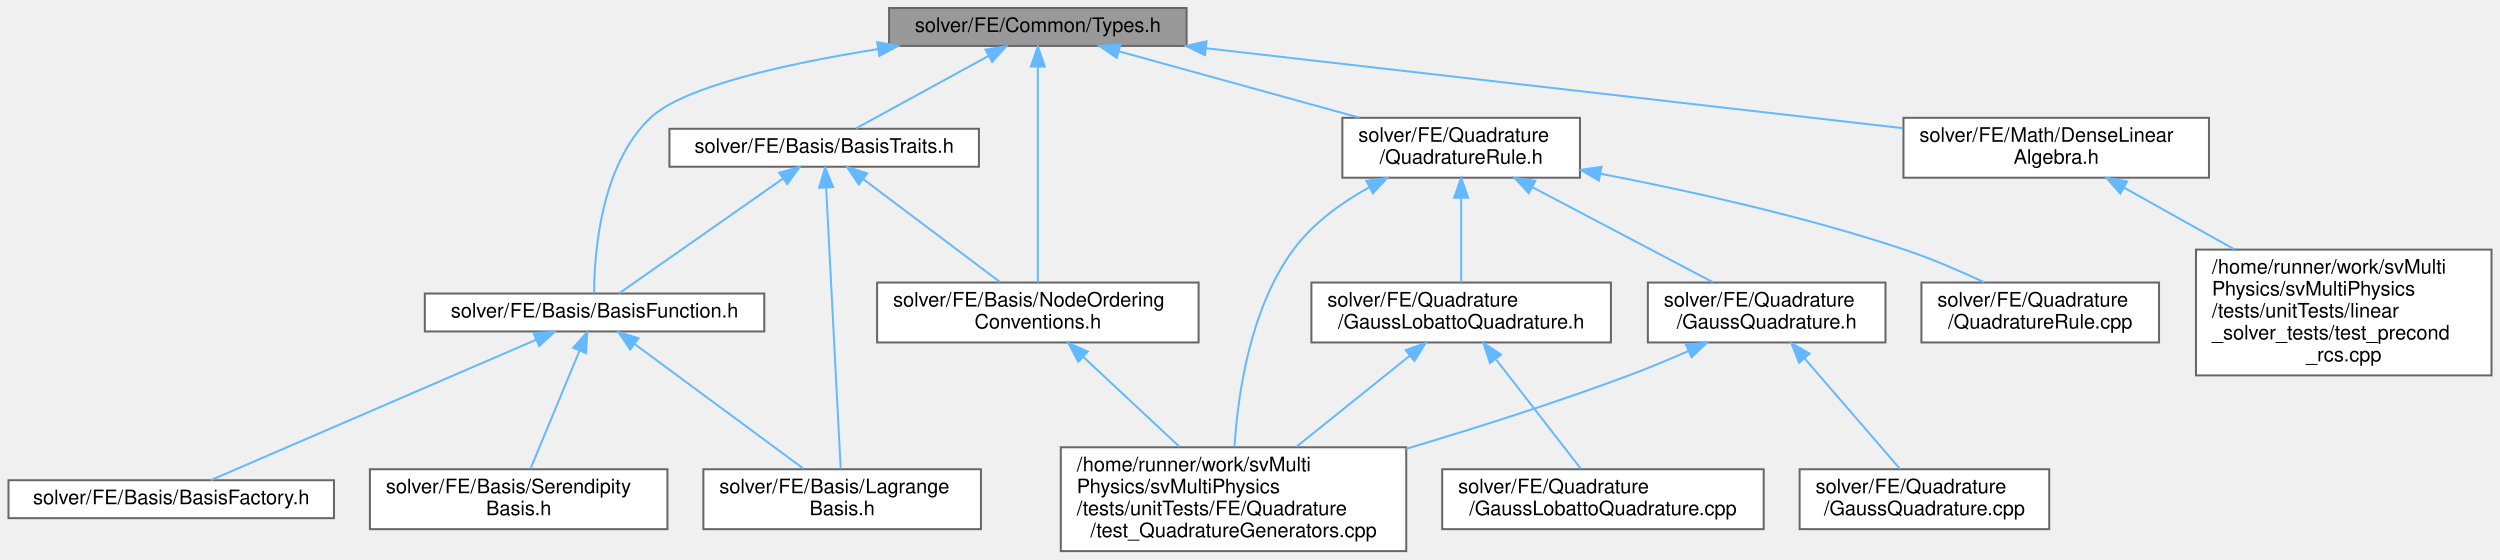
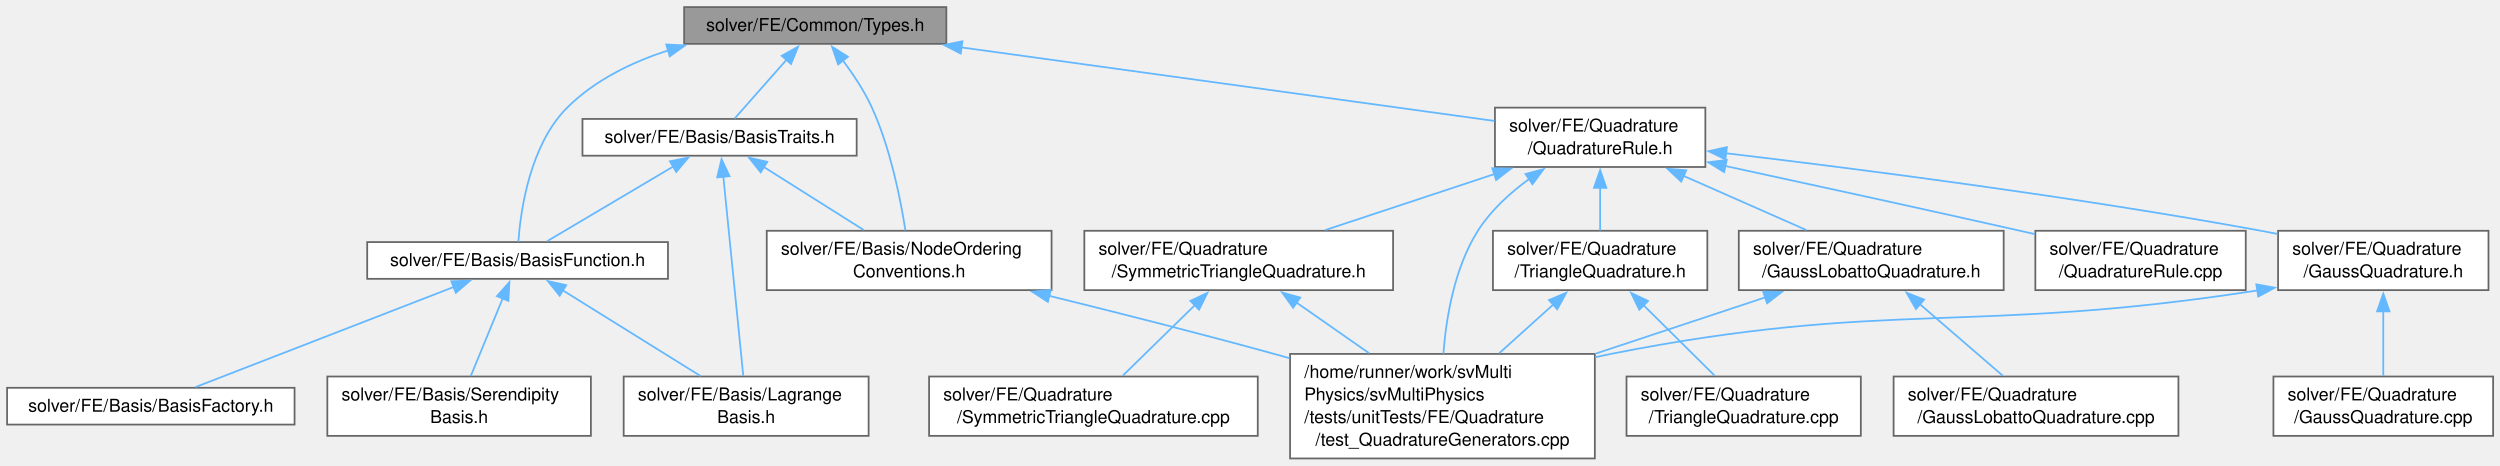
- <svg xmlns="http://www.w3.org/2000/svg" xmlns:xlink="http://www.w3.org/1999/xlink" width="1252pt" height="280pt" viewBox="0.00 0.00 1251.50 280.00">
-   <g id="graph0" class="graph" transform="scale(1 1) rotate(0) translate(4 276)">
+ <svg xmlns="http://www.w3.org/2000/svg" xmlns:xlink="http://www.w3.org/1999/xlink" width="1411pt" height="263pt" viewBox="0.00 0.00 1411.00 263.00">
+   <g id="graph0" class="graph" transform="scale(1 1) rotate(0) translate(4 258.75)">
    <g id="Node000001" class="node">
      <g id="a_Node000001">
        <a xlink:title="Fundamental type definitions for the finite element library.">
-           <polygon fill="#999999" stroke="#666666" points="590,-272 441,-272 441,-253 590,-253 590,-272" />
-           <text text-anchor="middle" x="515.5" y="-260" font-family="Helvetica,sans-Serif" font-size="10.00">solver/FE/Common/Types.h</text>
+           <polygon fill="#999999" stroke="#666666" points="530.12,-254.75 382.12,-254.75 382.12,-234 530.12,-234 530.12,-254.75" />
+           <text xml:space="preserve" text-anchor="middle" x="456.12" y="-241.25" font-family="Helvetica,sans-Serif" font-size="10.00">solver/FE/Common/Types.h</text>
        </a>
      </g>
    </g>
    <g id="Node000002" class="node">
      <g id="a_Node000002">
        <a xlink:href="_basis_function_8h_source.html" target="_top" xlink:title=" ">
-           <polygon fill="white" stroke="#666666" points="378.5,-129 208.5,-129 208.5,-110 378.5,-110 378.5,-129" />
-           <text text-anchor="middle" x="293.5" y="-117" font-family="Helvetica,sans-Serif" font-size="10.00">solver/FE/Basis/BasisFunction.h</text>
+           <polygon fill="white" stroke="#666666" points="373,-122.12 203.25,-122.12 203.25,-101.38 373,-101.38 373,-122.12" />
+           <text xml:space="preserve" text-anchor="middle" x="288.12" y="-108.62" font-family="Helvetica,sans-Serif" font-size="10.00">solver/FE/Basis/BasisFunction.h</text>
        </a>
      </g>
    </g>
    <g id="edge1_Node000001_Node000002" class="edge">
      <g id="a_edge1_Node000001_Node000002">
        <a xlink:title=" ">
-           <path fill="none" stroke="#63b8ff" d="M435.5,-251.44C389.73,-244.13 338.17,-232.75 321.5,-217 296.26,-193.16 293.34,-148.07 293.29,-129.18" />
-           <polygon fill="#63b8ff" stroke="#63b8ff" points="435.05,-254.91 445.47,-252.98 436.12,-248 435.05,-254.91" />
+           <path fill="none" stroke="#63b8ff" d="M373.2,-230.34C352.4,-223.62 331.62,-213.43 316.12,-198 295.04,-177 289.83,-139.88 288.55,-122.39" />
+           <polygon fill="#63b8ff" stroke="#63b8ff" points="372.02,-233.64 382.6,-233.12 374,-226.93 372.02,-233.64" />
        </a>
      </g>
    </g>
    <g id="Node000006" class="node">
      <g id="a_Node000006">
        <a xlink:href="_basis_traits_8h.html" target="_top" xlink:title="Reference-topology vocabulary (BasisTopology) and the internal ElementType/topology/order maps.">
-           <polygon fill="white" stroke="#666666" points="486,-211.5 331,-211.5 331,-192.5 486,-192.5 486,-211.5" />
-           <text text-anchor="middle" x="408.5" y="-199.5" font-family="Helvetica,sans-Serif" font-size="10.00">solver/FE/Basis/BasisTraits.h</text>
+           <polygon fill="white" stroke="#666666" points="479.5,-191.62 324.75,-191.62 324.75,-170.88 479.5,-170.88 479.5,-191.62" />
+           <text xml:space="preserve" text-anchor="middle" x="402.12" y="-178.12" font-family="Helvetica,sans-Serif" font-size="10.00">solver/FE/Basis/BasisTraits.h</text>
        </a>
      </g>
    </g>
    <g id="edge5_Node000001_Node000006" class="edge">
      <g id="a_edge5_Node000001_Node000006">
        <a xlink:title=" ">
-           <path fill="none" stroke="#63b8ff" d="M490.67,-247.92C470.22,-236.74 441.84,-221.23 424.35,-211.67" />
-           <polygon fill="#63b8ff" stroke="#63b8ff" points="489.26,-251.14 499.71,-252.87 492.62,-245 489.26,-251.14" />
+           <path fill="none" stroke="#63b8ff" d="M440,-225.12C430.34,-214.19 418.45,-200.73 410.6,-191.84" />
+           <polygon fill="#63b8ff" stroke="#63b8ff" points="437.2,-227.24 446.45,-232.42 442.45,-222.61 437.2,-227.24" />
        </a>
      </g>
    </g>
    <g id="Node000007" class="node">
      <g id="a_Node000007">
        <a xlink:href="_node_ordering_conventions_8h_source.html" target="_top" xlink:title=" ">
-           <polygon fill="white" stroke="#666666" points="596,-134.5 435,-134.5 435,-104.5 596,-104.5 596,-134.5" />
-           <text text-anchor="start" x="443" y="-122.5" font-family="Helvetica,sans-Serif" font-size="10.00">solver/FE/Basis/NodeOrdering</text>
-           <text text-anchor="middle" x="515.5" y="-111.5" font-family="Helvetica,sans-Serif" font-size="10.00">Conventions.h</text>
+           <polygon fill="white" stroke="#666666" points="589.5,-128.5 428.75,-128.5 428.75,-95 589.5,-95 589.5,-128.5" />
+           <text xml:space="preserve" text-anchor="start" x="436.75" y="-115" font-family="Helvetica,sans-Serif" font-size="10.00">solver/FE/Basis/NodeOrdering</text>
+           <text xml:space="preserve" text-anchor="middle" x="509.12" y="-102.25" font-family="Helvetica,sans-Serif" font-size="10.00">Conventions.h</text>
        </a>
      </g>
    </g>
    <g id="edge10_Node000001_Node000007" class="edge">
      <g id="a_edge10_Node000001_Node000007">
        <a xlink:title=" ">
-           <path fill="none" stroke="#63b8ff" d="M515.5,-242.35C515.5,-213.61 515.5,-159.96 515.5,-134.54" />
-           <polygon fill="#63b8ff" stroke="#63b8ff" points="512,-242.68 515.5,-252.68 519,-242.68 512,-242.68" />
+           <path fill="none" stroke="#63b8ff" d="M471.7,-224.66C477.57,-216.83 483.85,-207.37 488.12,-198 498.56,-175.12 504.27,-146.32 507.01,-128.73" />
+           <polygon fill="#63b8ff" stroke="#63b8ff" points="469.04,-222.38 465.6,-232.4 474.54,-226.71 469.04,-222.38" />
        </a>
      </g>
    </g>
    <g id="Node000009" class="node">
      <g id="a_Node000009">
-         <a xlink:href="_dense_linear_algebra_8h_source.html" target="_top" xlink:title=" ">
-           <polygon fill="white" stroke="#666666" points="1102,-217 949,-217 949,-187 1102,-187 1102,-217" />
-           <text text-anchor="start" x="957" y="-205" font-family="Helvetica,sans-Serif" font-size="10.00">solver/FE/Math/DenseLinear</text>
-           <text text-anchor="middle" x="1025.5" y="-194" font-family="Helvetica,sans-Serif" font-size="10.00">Algebra.h</text>
+         <a xlink:href="_quadrature_rule_8h.html" target="_top" xlink:title="Value type for reference-space quadrature rules.">
+           <polygon fill="white" stroke="#666666" points="958.5,-198 839.75,-198 839.75,-164.5 958.5,-164.5 958.5,-198" />
+           <text xml:space="preserve" text-anchor="start" x="847.75" y="-184.5" font-family="Helvetica,sans-Serif" font-size="10.00">solver/FE/Quadrature</text>
+           <text xml:space="preserve" text-anchor="middle" x="899.12" y="-171.75" font-family="Helvetica,sans-Serif" font-size="10.00">/QuadratureRule.h</text>
        </a>
      </g>
    </g>
    <g id="edge11_Node000001_Node000009" class="edge">
      <g id="a_edge11_Node000001_Node000009">
        <a xlink:title=" ">
-           <path fill="none" stroke="#63b8ff" d="M599.73,-251.84C696.8,-240.7 854.96,-222.56 948.75,-211.8" />
-           <polygon fill="#63b8ff" stroke="#63b8ff" points="599.19,-248.38 589.66,-252.99 599.99,-255.33 599.19,-248.38" />
-         </a>
-       </g>
-     </g>
-     <g id="Node000011" class="node">
-       <g id="a_Node000011">
-         <a xlink:href="_quadrature_rule_8h.html" target="_top" xlink:title="Value type for reference-space quadrature rules.">
-           <polygon fill="white" stroke="#666666" points="787,-217 668,-217 668,-187 787,-187 787,-217" />
-           <text text-anchor="start" x="676" y="-205" font-family="Helvetica,sans-Serif" font-size="10.00">solver/FE/Quadrature</text>
-           <text text-anchor="middle" x="727.5" y="-194" font-family="Helvetica,sans-Serif" font-size="10.00">/QuadratureRule.h</text>
-         </a>
-       </g>
-     </g>
-     <g id="edge13_Node000001_Node000011" class="edge">
-       <g id="a_edge13_Node000001_Node000011">
-         <a xlink:title=" ">
-           <path fill="none" stroke="#63b8ff" d="M556.01,-250.32C590.29,-240.86 639.58,-227.26 676.53,-217.06" />
-           <polygon fill="#63b8ff" stroke="#63b8ff" points="555.04,-246.96 546.33,-252.99 556.9,-253.71 555.04,-246.96" />
+           <path fill="none" stroke="#63b8ff" d="M538.51,-232.01C625.91,-219.95 761.89,-201.19 839.49,-190.48" />
+           <polygon fill="#63b8ff" stroke="#63b8ff" points="538.23,-228.51 528.8,-233.35 539.18,-235.45 538.23,-228.51" />
        </a>
      </g>
    </g>
    <g id="Node000003" class="node">
      <g id="a_Node000003">
        <a xlink:href="_basis_factory_8h.html" target="_top" xlink:title="Runtime creation of basis families.">
-           <polygon fill="white" stroke="#666666" points="163,-35.5 0,-35.5 0,-16.5 163,-16.5 163,-35.5" />
-           <text text-anchor="middle" x="81.5" y="-23.5" font-family="Helvetica,sans-Serif" font-size="10.00">solver/FE/Basis/BasisFactory.h</text>
+           <polygon fill="white" stroke="#666666" points="162.25,-39.88 0,-39.88 0,-19.12 162.25,-19.12 162.25,-39.88" />
+           <text xml:space="preserve" text-anchor="middle" x="81.12" y="-26.38" font-family="Helvetica,sans-Serif" font-size="10.00">solver/FE/Basis/BasisFactory.h</text>
        </a>
      </g>
    </g>
    <g id="edge2_Node000002_Node000003" class="edge">
      <g id="a_edge2_Node000002_Node000003">
        <a xlink:title=" ">
-           <path fill="none" stroke="#63b8ff" d="M264.29,-105.89C220.44,-86.97 138.73,-51.7 101.24,-35.52" />
-           <polygon fill="#63b8ff" stroke="#63b8ff" points="262.99,-109.14 273.56,-109.89 265.76,-102.72 262.99,-109.14" />
+           <path fill="none" stroke="#63b8ff" d="M252.23,-96.84C210.56,-80.68 142.89,-54.45 106.39,-40.3" />
+           <polygon fill="#63b8ff" stroke="#63b8ff" points="250.74,-100.01 261.33,-100.36 253.27,-93.48 250.74,-100.01" />
        </a>
      </g>
    </g>
    <g id="Node000004" class="node">
      <g id="a_Node000004">
        <a xlink:href="_lagrange_basis_8h_source.html" target="_top" xlink:title=" ">
-           <polygon fill="white" stroke="#666666" points="487,-41 348,-41 348,-11 487,-11 487,-41" />
-           <text text-anchor="start" x="356" y="-29" font-family="Helvetica,sans-Serif" font-size="10.00">solver/FE/Basis/Lagrange</text>
-           <text text-anchor="middle" x="417.5" y="-18" font-family="Helvetica,sans-Serif" font-size="10.00">Basis.h</text>
+           <polygon fill="white" stroke="#666666" points="486.25,-46.25 348,-46.25 348,-12.75 486.25,-12.75 486.25,-46.25" />
+           <text xml:space="preserve" text-anchor="start" x="356" y="-32.75" font-family="Helvetica,sans-Serif" font-size="10.00">solver/FE/Basis/Lagrange</text>
+           <text xml:space="preserve" text-anchor="middle" x="417.12" y="-20" font-family="Helvetica,sans-Serif" font-size="10.00">Basis.h</text>
        </a>
      </g>
    </g>
    <g id="edge3_Node000002_Node000004" class="edge">
      <g id="a_edge3_Node000002_Node000004">
        <a xlink:title=" ">
-           <path fill="none" stroke="#63b8ff" d="M313.54,-103.71C336.88,-86.49 375.17,-58.24 398.19,-41.25" />
-           <polygon fill="#63b8ff" stroke="#63b8ff" points="311.36,-100.97 305.39,-109.73 315.51,-106.61 311.36,-100.97" />
+           <path fill="none" stroke="#63b8ff" d="M313.49,-94.97C336.01,-80.96 368.74,-60.6 391.37,-46.52" />
+           <polygon fill="#63b8ff" stroke="#63b8ff" points="311.87,-91.86 305.23,-100.11 315.57,-97.8 311.87,-91.86" />
        </a>
      </g>
    </g>
    <g id="Node000005" class="node">
      <g id="a_Node000005">
        <a xlink:href="_serendipity_basis_8h.html" target="_top" xlink:title="Reduced-degree-of-freedom serendipity bases.">
-           <polygon fill="white" stroke="#666666" points="330,-41 181,-41 181,-11 330,-11 330,-41" />
-           <text text-anchor="start" x="189" y="-29" font-family="Helvetica,sans-Serif" font-size="10.00">solver/FE/Basis/Serendipity</text>
-           <text text-anchor="middle" x="255.5" y="-18" font-family="Helvetica,sans-Serif" font-size="10.00">Basis.h</text>
+           <polygon fill="white" stroke="#666666" points="329.5,-46.25 180.75,-46.25 180.75,-12.75 329.5,-12.75 329.5,-46.25" />
+           <text xml:space="preserve" text-anchor="start" x="188.75" y="-32.75" font-family="Helvetica,sans-Serif" font-size="10.00">solver/FE/Basis/Serendipity</text>
+           <text xml:space="preserve" text-anchor="middle" x="255.12" y="-20" font-family="Helvetica,sans-Serif" font-size="10.00">Basis.h</text>
        </a>
      </g>
    </g>
    <g id="edge4_Node000002_Node000005" class="edge">
      <g id="a_edge4_Node000002_Node000005">
        <a xlink:title=" ">
-           <path fill="none" stroke="#63b8ff" d="M285.88,-100.16C278.68,-82.8 268.01,-57.11 261.42,-41.25" />
-           <polygon fill="#63b8ff" stroke="#63b8ff" points="282.79,-101.83 289.86,-109.73 289.25,-99.15 282.79,-101.83" />
+           <path fill="none" stroke="#63b8ff" d="M279.85,-90.63C274.24,-76.99 266.93,-59.2 261.71,-46.52" />
+           <polygon fill="#63b8ff" stroke="#63b8ff" points="276.46,-91.59 283.5,-99.51 282.94,-88.93 276.46,-91.59" />
        </a>
      </g>
    </g>
    <g id="edge6_Node000006_Node000002" class="edge">
      <g id="a_edge6_Node000006_Node000002">
        <a xlink:title=" ">
-           <path fill="none" stroke="#63b8ff" d="M387.81,-186.52C363.89,-169.77 325.29,-142.75 305.72,-129.05" />
-           <polygon fill="#63b8ff" stroke="#63b8ff" points="385.99,-189.52 396.19,-192.39 390.01,-183.78 385.99,-189.52" />
+           <path fill="none" stroke="#63b8ff" d="M376.13,-164.86C354.23,-151.89 323.55,-133.72 304.8,-122.62" />
+           <polygon fill="#63b8ff" stroke="#63b8ff" points="374.1,-167.72 384.49,-169.81 377.67,-161.7 374.1,-167.72" />
        </a>
      </g>
    </g>
    <g id="edge7_Node000006_Node000004" class="edge">
      <g id="a_edge7_Node000006_Node000004">
        <a xlink:title=" ">
-           <path fill="none" stroke="#63b8ff" d="M409.49,-181.79C411.32,-146.54 415.16,-72.28 416.77,-41.17" />
-           <polygon fill="#63b8ff" stroke="#63b8ff" points="405.98,-181.96 408.96,-192.13 412.97,-182.33 405.98,-181.96" />
+           <path fill="none" stroke="#63b8ff" d="M404.24,-159.14C407.27,-128.91 412.77,-73.95 415.5,-46.7" />
+           <polygon fill="#63b8ff" stroke="#63b8ff" points="400.77,-158.62 403.26,-168.92 407.74,-159.32 400.77,-158.62" />
        </a>
      </g>
    </g>
    <g id="edge8_Node000006_Node000007" class="edge">
      <g id="a_edge8_Node000006_Node000007">
        <a xlink:title=" ">
-           <path fill="none" stroke="#63b8ff" d="M428.12,-186.24C447.63,-171.56 477.35,-149.2 496.6,-134.72" />
-           <polygon fill="#63b8ff" stroke="#63b8ff" points="425.84,-183.58 419.95,-192.39 430.05,-189.17 425.84,-183.58" />
+           <path fill="none" stroke="#63b8ff" d="M426.74,-164.72C443.73,-154 466.28,-139.78 483.49,-128.92" />
+           <polygon fill="#63b8ff" stroke="#63b8ff" points="425.33,-161.48 418.74,-169.77 429.06,-167.4 425.33,-161.48" />
        </a>
      </g>
    </g>
    <g id="Node000008" class="node">
      <g id="a_Node000008">
-         <a xlink:href="test___quadrature_generators_8cpp.html" target="_top" xlink:title="Tests for exactness-requested one-dimensional quadrature generators.">
-           <polygon fill="white" stroke="#666666" points="700,-52 527,-52 527,0 700,0 700,-52" />
-           <text text-anchor="start" x="535" y="-40" font-family="Helvetica,sans-Serif" font-size="10.00">/home/runner/work/svMulti</text>
-           <text text-anchor="start" x="535" y="-29" font-family="Helvetica,sans-Serif" font-size="10.00">Physics/svMultiPhysics</text>
-           <text text-anchor="start" x="535" y="-18" font-family="Helvetica,sans-Serif" font-size="10.00">/tests/unitTests/FE/Quadrature</text>
-           <text text-anchor="middle" x="613.5" y="-7" font-family="Helvetica,sans-Serif" font-size="10.00">/test_QuadratureGenerators.cpp</text>
+         <a xlink:href="test___quadrature_generators_8cpp.html" target="_top" xlink:title="Tests for line and triangle quadrature generators.">
+           <polygon fill="white" stroke="#666666" points="896.12,-59 724.12,-59 724.12,0 896.12,0 896.12,-59" />
+           <text xml:space="preserve" text-anchor="start" x="732.12" y="-45.5" font-family="Helvetica,sans-Serif" font-size="10.00">/home/runner/work/svMulti</text>
+           <text xml:space="preserve" text-anchor="start" x="732.12" y="-32.75" font-family="Helvetica,sans-Serif" font-size="10.00">Physics/svMultiPhysics</text>
+           <text xml:space="preserve" text-anchor="start" x="732.12" y="-20" font-family="Helvetica,sans-Serif" font-size="10.00">/tests/unitTests/FE/Quadrature</text>
+           <text xml:space="preserve" text-anchor="middle" x="810.12" y="-7.25" font-family="Helvetica,sans-Serif" font-size="10.00">/test_QuadratureGenerators.cpp</text>
        </a>
      </g>
    </g>
    <g id="edge9_Node000007_Node000008" class="edge">
      <g id="a_edge9_Node000007_Node000008">
        <a xlink:title=" ">
-           <path fill="none" stroke="#63b8ff" d="M538.31,-97.2C552.7,-83.77 571.34,-66.37 586.46,-52.24" />
-           <polygon fill="#63b8ff" stroke="#63b8ff" points="535.73,-94.82 530.81,-104.2 540.51,-99.94 535.73,-94.82" />
+           <path fill="none" stroke="#63b8ff" d="M588.18,-91.78C626.6,-82.33 673.38,-70.5 715.12,-59 717.95,-58.22 720.81,-57.42 723.71,-56.61" />
+           <polygon fill="#63b8ff" stroke="#63b8ff" points="587.41,-88.37 578.53,-94.14 589.07,-95.16 587.41,-88.37" />
+         </a>
+       </g>
+     </g>
+     <g id="edge12_Node000009_Node000008" class="edge">
+       <g id="a_edge12_Node000009_Node000008">
+         <a xlink:title=" ">
+           <path fill="none" stroke="#63b8ff" d="M858.98,-157.68C848.12,-149.77 837.37,-139.95 830.12,-128.5 816.94,-107.67 812.23,-79.79 810.65,-59.1" />
+           <polygon fill="#63b8ff" stroke="#63b8ff" points="856.99,-160.56 867.22,-163.29 860.92,-154.77 856.99,-160.56" />
        </a>
      </g>
    </g>
    <g id="Node000010" class="node">
      <g id="a_Node000010">
-         <a xlink:href="test__precond__rcs_8cpp.html" target="_top" xlink:title="Matrix regression test for FSILS row and column scaling (RCS).">
-           <polygon fill="white" stroke="#666666" points="1243.5,-151 1095.5,-151 1095.5,-88 1243.5,-88 1243.5,-151" />
-           <text text-anchor="start" x="1103.5" y="-139" font-family="Helvetica,sans-Serif" font-size="10.00">/home/runner/work/svMulti</text>
-           <text text-anchor="start" x="1103.5" y="-128" font-family="Helvetica,sans-Serif" font-size="10.00">Physics/svMultiPhysics</text>
-           <text text-anchor="start" x="1103.5" y="-117" font-family="Helvetica,sans-Serif" font-size="10.00">/tests/unitTests/linear</text>
-           <text text-anchor="start" x="1103.5" y="-106" font-family="Helvetica,sans-Serif" font-size="10.00">_solver_tests/test_precond</text>
-           <text text-anchor="middle" x="1169.5" y="-95" font-family="Helvetica,sans-Serif" font-size="10.00">_rcs.cpp</text>
-         </a>
-       </g>
-     </g>
-     <g id="edge12_Node000009_Node000010" class="edge">
-       <g id="a_edge12_Node000009_Node000010">
-         <a xlink:title=" ">
-           <path fill="none" stroke="#63b8ff" d="M1059.35,-182.08C1075.89,-172.83 1096.22,-161.47 1114.88,-151.03" />
-           <polygon fill="#63b8ff" stroke="#63b8ff" points="1057.6,-179.04 1050.58,-186.98 1061.02,-185.15 1057.6,-179.04" />
-         </a>
-       </g>
-     </g>
-     <g id="edge14_Node000011_Node000008" class="edge">
-       <g id="a_edge14_Node000011_Node000008">
-         <a xlink:title=" ">
-           <path fill="none" stroke="#63b8ff" d="M681.4,-182.18C667.4,-174.41 653.17,-164.11 643.5,-151 621.93,-121.77 615.69,-79.1 613.98,-52.21" />
-           <polygon fill="#63b8ff" stroke="#63b8ff" points="680.04,-185.41 690.53,-186.92 683.26,-179.2 680.04,-185.41" />
+         <a xlink:href="_gauss_lobatto_quadrature_8h.html" target="_top" xlink:title="Bounded Gauss-Lobatto-Legendre quadrature generation on the reference line.">
+           <polygon fill="white" stroke="#666666" points="1126.88,-128.5 977.38,-128.5 977.38,-95 1126.88,-95 1126.88,-128.5" />
+           <text xml:space="preserve" text-anchor="start" x="985.38" y="-115" font-family="Helvetica,sans-Serif" font-size="10.00">solver/FE/Quadrature</text>
+           <text xml:space="preserve" text-anchor="middle" x="1052.12" y="-102.25" font-family="Helvetica,sans-Serif" font-size="10.00">/GaussLobattoQuadrature.h</text>
+         </a>
+       </g>
+     </g>
+     <g id="edge13_Node000009_Node000010" class="edge">
+       <g id="a_edge13_Node000009_Node000010">
+         <a xlink:title=" ">
+           <path fill="none" stroke="#63b8ff" d="M946.05,-159.55C968.38,-149.7 994.68,-138.09 1015.51,-128.9" />
+           <polygon fill="#63b8ff" stroke="#63b8ff" points="944.89,-156.23 937.16,-163.47 947.72,-162.64 944.89,-156.23" />
        </a>
      </g>
    </g>
    <g id="Node000012" class="node">
      <g id="a_Node000012">
-         <a xlink:href="_gauss_lobatto_quadrature_8h.html" target="_top" xlink:title="Bounded Gauss-Lobatto-Legendre quadrature generation on the reference line.">
-           <polygon fill="white" stroke="#666666" points="802.5,-134.5 652.5,-134.5 652.5,-104.5 802.5,-104.5 802.5,-134.5" />
-           <text text-anchor="start" x="660.5" y="-122.5" font-family="Helvetica,sans-Serif" font-size="10.00">solver/FE/Quadrature</text>
-           <text text-anchor="middle" x="727.5" y="-111.5" font-family="Helvetica,sans-Serif" font-size="10.00">/GaussLobattoQuadrature.h</text>
-         </a>
-       </g>
-     </g>
-     <g id="edge15_Node000011_Node000012" class="edge">
-       <g id="a_edge15_Node000011_Node000012">
-         <a xlink:title=" ">
-           <path fill="none" stroke="#63b8ff" d="M727.5,-176.74C727.5,-162.98 727.5,-146.25 727.5,-134.63" />
-           <polygon fill="#63b8ff" stroke="#63b8ff" points="724,-176.98 727.5,-186.98 731,-176.98 724,-176.98" />
+         <a xlink:href="_gauss_quadrature_8h.html" target="_top" xlink:title="Bounded Gauss-Legendre quadrature generation on the reference line.">
+           <polygon fill="white" stroke="#666666" points="1400.5,-128.5 1281.75,-128.5 1281.75,-95 1400.5,-95 1400.5,-128.5" />
+           <text xml:space="preserve" text-anchor="start" x="1289.75" y="-115" font-family="Helvetica,sans-Serif" font-size="10.00">solver/FE/Quadrature</text>
+           <text xml:space="preserve" text-anchor="middle" x="1341.12" y="-102.25" font-family="Helvetica,sans-Serif" font-size="10.00">/GaussQuadrature.h</text>
+         </a>
+       </g>
+     </g>
+     <g id="edge16_Node000009_Node000012" class="edge">
+       <g id="a_edge16_Node000009_Node000012">
+         <a xlink:title=" ">
+           <path fill="none" stroke="#63b8ff" d="M970.02,-172.27C1045.27,-163.36 1167.53,-147.66 1272.12,-128.5 1275.15,-127.95 1278.24,-127.35 1281.35,-126.73" />
+           <polygon fill="#63b8ff" stroke="#63b8ff" points="969.84,-168.76 960.32,-173.41 970.66,-175.72 969.84,-168.76" />
        </a>
      </g>
    </g>
    <g id="Node000014" class="node">
      <g id="a_Node000014">
-         <a xlink:href="_gauss_quadrature_8h.html" target="_top" xlink:title="Bounded Gauss-Legendre quadrature generation on the reference line.">
-           <polygon fill="white" stroke="#666666" points="940,-134.5 821,-134.5 821,-104.5 940,-104.5 940,-134.5" />
-           <text text-anchor="start" x="829" y="-122.5" font-family="Helvetica,sans-Serif" font-size="10.00">solver/FE/Quadrature</text>
-           <text text-anchor="middle" x="880.5" y="-111.5" font-family="Helvetica,sans-Serif" font-size="10.00">/GaussQuadrature.h</text>
-         </a>
-       </g>
-     </g>
-     <g id="edge18_Node000011_Node000014" class="edge">
-       <g id="a_edge18_Node000011_Node000014">
-         <a xlink:title=" ">
-           <path fill="none" stroke="#63b8ff" d="M763.11,-182.27C790.76,-167.72 828.5,-147.86 853.64,-134.63" />
-           <polygon fill="#63b8ff" stroke="#63b8ff" points="761.37,-179.22 754.15,-186.98 764.63,-185.42 761.37,-179.22" />
+         <a xlink:href="_quadrature_rule_8cpp.html" target="_top" xlink:title="Internal construction and structural validation for quadrature rules.">
+           <polygon fill="white" stroke="#666666" points="1263.5,-128.5 1144.75,-128.5 1144.75,-95 1263.5,-95 1263.5,-128.5" />
+           <text xml:space="preserve" text-anchor="start" x="1152.75" y="-115" font-family="Helvetica,sans-Serif" font-size="10.00">solver/FE/Quadrature</text>
+           <text xml:space="preserve" text-anchor="middle" x="1204.12" y="-102.25" font-family="Helvetica,sans-Serif" font-size="10.00">/QuadratureRule.cpp</text>
+         </a>
+       </g>
+     </g>
+     <g id="edge19_Node000009_Node000014" class="edge">
+       <g id="a_edge19_Node000009_Node000014">
+         <a xlink:title=" ">
+           <path fill="none" stroke="#63b8ff" d="M969.6,-165.1C1016.77,-154.91 1080.21,-141.08 1136.12,-128.5 1138.84,-127.89 1141.62,-127.26 1144.43,-126.62" />
+           <polygon fill="#63b8ff" stroke="#63b8ff" points="969.1,-161.63 960.06,-167.16 970.58,-168.47 969.1,-161.63" />
+         </a>
+       </g>
+     </g>
+     <g id="Node000015" class="node">
+       <g id="a_Node000015">
+         <a xlink:href="_symmetric_triangle_quadrature_8h.html" target="_top" xlink:title="Contained Dunavant rules on the unit right triangle.">
+           <polygon fill="white" stroke="#666666" points="782.25,-128.5 608,-128.5 608,-95 782.25,-95 782.25,-128.5" />
+           <text xml:space="preserve" text-anchor="start" x="616" y="-115" font-family="Helvetica,sans-Serif" font-size="10.00">solver/FE/Quadrature</text>
+           <text xml:space="preserve" text-anchor="middle" x="695.12" y="-102.25" font-family="Helvetica,sans-Serif" font-size="10.00">/SymmetricTriangleQuadrature.h</text>
+         </a>
+       </g>
+     </g>
+     <g id="edge20_Node000009_Node000015" class="edge">
+       <g id="a_edge20_Node000009_Node000015">
+         <a xlink:title=" ">
+           <path fill="none" stroke="#63b8ff" d="M839.38,-160.48C809.02,-150.44 772.59,-138.38 743.94,-128.9" />
+           <polygon fill="#63b8ff" stroke="#63b8ff" points="838.23,-163.79 848.82,-163.61 840.43,-157.14 838.23,-163.79" />
+         </a>
+       </g>
+     </g>
+     <g id="Node000017" class="node">
+       <g id="a_Node000017">
+         <a xlink:href="_triangle_quadrature_8h.html" target="_top" xlink:title="Centroid and bounded Duffy quadrature on the unit right triangle.">
+           <polygon fill="white" stroke="#666666" points="959.62,-128.5 838.62,-128.5 838.62,-95 959.62,-95 959.62,-128.5" />
+           <text xml:space="preserve" text-anchor="start" x="846.62" y="-115" font-family="Helvetica,sans-Serif" font-size="10.00">solver/FE/Quadrature</text>
+           <text xml:space="preserve" text-anchor="middle" x="899.12" y="-102.25" font-family="Helvetica,sans-Serif" font-size="10.00">/TriangleQuadrature.h</text>
+         </a>
+       </g>
+     </g>
+     <g id="edge23_Node000009_Node000017" class="edge">
+       <g id="a_edge23_Node000009_Node000017">
+         <a xlink:title=" ">
+           <path fill="none" stroke="#63b8ff" d="M899.12,-152.81C899.12,-144.59 899.12,-135.84 899.12,-128.63" />
+           <polygon fill="#63b8ff" stroke="#63b8ff" points="895.63,-152.74 899.13,-162.74 902.63,-152.74 895.63,-152.74" />
+         </a>
+       </g>
+     </g>
+     <g id="edge14_Node000010_Node000008" class="edge">
+       <g id="a_edge14_Node000010_Node000008">
+         <a xlink:title=" ">
+           <path fill="none" stroke="#63b8ff" d="M992.38,-90.94C963.4,-81.33 928.06,-69.61 896.24,-59.06" />
+           <polygon fill="#63b8ff" stroke="#63b8ff" points="991.12,-94.21 1001.72,-94.03 993.33,-87.56 991.12,-94.21" />
+         </a>
+       </g>
+     </g>
+     <g id="Node000011" class="node">
+       <g id="a_Node000011">
+         <a xlink:href="_gauss_lobatto_quadrature_8cpp.html" target="_top" xlink:title="Exactness-requested generation of bounded Gauss-Lobatto-Legendre line rules.">
+           <polygon fill="white" stroke="#666666" points="1225.5,-46.25 1064.75,-46.25 1064.75,-12.75 1225.5,-12.75 1225.5,-46.25" />
+           <text xml:space="preserve" text-anchor="start" x="1072.75" y="-32.75" font-family="Helvetica,sans-Serif" font-size="10.00">solver/FE/Quadrature</text>
+           <text xml:space="preserve" text-anchor="middle" x="1145.12" y="-20" font-family="Helvetica,sans-Serif" font-size="10.00">/GaussLobattoQuadrature.cpp</text>
+         </a>
+       </g>
+     </g>
+     <g id="edge15_Node000010_Node000011" class="edge">
+       <g id="a_edge15_Node000010_Node000011">
+         <a xlink:title=" ">
+           <path fill="none" stroke="#63b8ff" d="M1079.39,-87.22C1094.48,-74.2 1112.85,-58.35 1126.33,-46.72" />
+           <polygon fill="#63b8ff" stroke="#63b8ff" points="1077.38,-84.34 1072.09,-93.52 1081.95,-89.64 1077.38,-84.34" />
+         </a>
+       </g>
+     </g>
+     <g id="edge17_Node000012_Node000008" class="edge">
+       <g id="a_edge17_Node000012_Node000008">
+         <a xlink:title=" ">
+           <path fill="none" stroke="#63b8ff" d="M1270.04,-94.82C1108.3,-69.67 1062.31,-89.98 905.12,-59 902.25,-58.43 899.34,-57.82 896.41,-57.16" />
+           <polygon fill="#63b8ff" stroke="#63b8ff" points="1269.46,-98.27 1279.88,-96.39 1270.56,-91.36 1269.46,-98.27" />
+         </a>
+       </g>
+     </g>
+     <g id="Node000013" class="node">
+       <g id="a_Node000013">
+         <a xlink:href="_gauss_quadrature_8cpp.html" target="_top" xlink:title="Exactness-requested generation of bounded Gauss-Legendre line rules.">
+           <polygon fill="white" stroke="#666666" points="1403.12,-46.25 1279.12,-46.25 1279.12,-12.75 1403.12,-12.75 1403.12,-46.25" />
+           <text xml:space="preserve" text-anchor="start" x="1287.12" y="-32.75" font-family="Helvetica,sans-Serif" font-size="10.00">solver/FE/Quadrature</text>
+           <text xml:space="preserve" text-anchor="middle" x="1341.12" y="-20" font-family="Helvetica,sans-Serif" font-size="10.00">/GaussQuadrature.cpp</text>
+         </a>
+       </g>
+     </g>
+     <g id="edge18_Node000012_Node000013" class="edge">
+       <g id="a_edge18_Node000012_Node000013">
+         <a xlink:title=" ">
+           <path fill="none" stroke="#63b8ff" d="M1341.12,-83.13C1341.12,-70.99 1341.12,-57.15 1341.12,-46.72" />
+           <polygon fill="#63b8ff" stroke="#63b8ff" points="1337.63,-83 1341.13,-93 1344.63,-83 1337.63,-83" />
+         </a>
+       </g>
+     </g>
+     <g id="edge21_Node000015_Node000008" class="edge">
+       <g id="a_edge21_Node000015_Node000008">
+         <a xlink:title=" ">
+           <path fill="none" stroke="#63b8ff" d="M727.7,-88.02C740.46,-79.12 755.24,-68.8 768.74,-59.38" />
+           <polygon fill="#63b8ff" stroke="#63b8ff" points="725.84,-85.05 719.64,-93.64 729.84,-90.79 725.84,-85.05" />
        </a>
      </g>
    </g>
    <g id="Node000016" class="node">
      <g id="a_Node000016">
-         <a xlink:href="_quadrature_rule_8cpp.html" target="_top" xlink:title="Internal construction and structural validation for quadrature rules.">
-           <polygon fill="white" stroke="#666666" points="1077,-134.5 958,-134.5 958,-104.5 1077,-104.5 1077,-134.5" />
-           <text text-anchor="start" x="966" y="-122.5" font-family="Helvetica,sans-Serif" font-size="10.00">solver/FE/Quadrature</text>
-           <text text-anchor="middle" x="1017.5" y="-111.5" font-family="Helvetica,sans-Serif" font-size="10.00">/QuadratureRule.cpp</text>
-         </a>
-       </g>
-     </g>
-     <g id="edge21_Node000011_Node000016" class="edge">
-       <g id="a_edge21_Node000011_Node000016">
-         <a xlink:title=" ">
-           <path fill="none" stroke="#63b8ff" d="M797.35,-188.99C841.56,-180.48 899.6,-167.62 949.5,-151 963,-146.5 977.46,-140.24 989.55,-134.56" />
-           <polygon fill="#63b8ff" stroke="#63b8ff" points="796.45,-185.6 787.27,-190.9 797.75,-192.48 796.45,-185.6" />
-         </a>
-       </g>
-     </g>
-     <g id="edge16_Node000012_Node000008" class="edge">
-       <g id="a_edge16_Node000012_Node000008">
-         <a xlink:title=" ">
-           <path fill="none" stroke="#63b8ff" d="M701.89,-97.94C685.04,-84.42 662.87,-66.63 644.95,-52.24" />
-           <polygon fill="#63b8ff" stroke="#63b8ff" points="699.7,-100.67 709.69,-104.2 704.08,-95.21 699.7,-100.67" />
-         </a>
-       </g>
-     </g>
-     <g id="Node000013" class="node">
-       <g id="a_Node000013">
-         <a xlink:href="_gauss_lobatto_quadrature_8cpp.html" target="_top" xlink:title="Exactness-requested generation of bounded Gauss-Lobatto-Legendre line rules.">
-           <polygon fill="white" stroke="#666666" points="879,-41 718,-41 718,-11 879,-11 879,-41" />
-           <text text-anchor="start" x="726" y="-29" font-family="Helvetica,sans-Serif" font-size="10.00">solver/FE/Quadrature</text>
-           <text text-anchor="middle" x="798.5" y="-18" font-family="Helvetica,sans-Serif" font-size="10.00">/GaussLobattoQuadrature.cpp</text>
-         </a>
-       </g>
-     </g>
-     <g id="edge17_Node000012_Node000013" class="edge">
-       <g id="a_edge17_Node000012_Node000013">
-         <a xlink:title=" ">
-           <path fill="none" stroke="#63b8ff" d="M745.06,-95.86C758.34,-78.76 776.16,-55.8 787.48,-41.2" />
-           <polygon fill="#63b8ff" stroke="#63b8ff" points="741.96,-94.16 738.59,-104.2 747.49,-98.45 741.96,-94.16" />
-         </a>
-       </g>
-     </g>
-     <g id="edge19_Node000014_Node000008" class="edge">
-       <g id="a_edge19_Node000014_Node000008">
-         <a xlink:title=" ">
-           <path fill="none" stroke="#63b8ff" d="M841.24,-100.19C831.6,-95.97 821.25,-91.64 811.5,-88 775.45,-74.53 734.94,-61.66 700,-51.25" />
-           <polygon fill="#63b8ff" stroke="#63b8ff" points="840.03,-103.49 850.59,-104.36 842.88,-97.09 840.03,-103.49" />
-         </a>
-       </g>
-     </g>
-     <g id="Node000015" class="node">
-       <g id="a_Node000015">
-         <a xlink:href="_gauss_quadrature_8cpp.html" target="_top" xlink:title="Exactness-requested generation of bounded Gauss-Legendre line rules.">
-           <polygon fill="white" stroke="#666666" points="1022,-41 897,-41 897,-11 1022,-11 1022,-41" />
-           <text text-anchor="start" x="905" y="-29" font-family="Helvetica,sans-Serif" font-size="10.00">solver/FE/Quadrature</text>
-           <text text-anchor="middle" x="959.5" y="-18" font-family="Helvetica,sans-Serif" font-size="10.00">/GaussQuadrature.cpp</text>
-         </a>
-       </g>
-     </g>
-     <g id="edge20_Node000014_Node000015" class="edge">
-       <g id="a_edge20_Node000014_Node000015">
-         <a xlink:title=" ">
-           <path fill="none" stroke="#63b8ff" d="M899.64,-96.33C914.45,-79.18 934.52,-55.93 947.24,-41.2" />
-           <polygon fill="#63b8ff" stroke="#63b8ff" points="896.73,-94.35 892.84,-104.2 902.03,-98.92 896.73,-94.35" />
+         <a xlink:href="_symmetric_triangle_quadrature_8cpp.html" target="_top" xlink:title="Fixed, contained Dunavant tables and ordered symmetry expansion.">
+           <polygon fill="white" stroke="#666666" points="705.88,-46.25 520.38,-46.25 520.38,-12.75 705.88,-12.75 705.88,-46.25" />
+           <text xml:space="preserve" text-anchor="start" x="528.38" y="-32.75" font-family="Helvetica,sans-Serif" font-size="10.00">solver/FE/Quadrature</text>
+           <text xml:space="preserve" text-anchor="middle" x="613.12" y="-20" font-family="Helvetica,sans-Serif" font-size="10.00">/SymmetricTriangleQuadrature.cpp</text>
+         </a>
+       </g>
+     </g>
+     <g id="edge22_Node000015_Node000016" class="edge">
+       <g id="a_edge22_Node000015_Node000016">
+         <a xlink:title=" ">
+           <path fill="none" stroke="#63b8ff" d="M670.34,-86.49C657.18,-73.61 641.36,-58.13 629.69,-46.72" />
+           <polygon fill="#63b8ff" stroke="#63b8ff" points="667.85,-88.96 677.45,-93.45 672.75,-83.96 667.85,-88.96" />
+         </a>
+       </g>
+     </g>
+     <g id="edge24_Node000017_Node000008" class="edge">
+       <g id="a_edge24_Node000017_Node000008">
+         <a xlink:title=" ">
+           <path fill="none" stroke="#63b8ff" d="M872.75,-86.96C863.15,-78.31 852.19,-68.43 842.15,-59.38" />
+           <polygon fill="#63b8ff" stroke="#63b8ff" points="870.22,-89.4 879.99,-93.5 874.91,-84.2 870.22,-89.4" />
+         </a>
+       </g>
+     </g>
+     <g id="Node000018" class="node">
+       <g id="a_Node000018">
+         <a xlink:href="_triangle_quadrature_8cpp.html" target="_top" xlink:title="Validated composition of supplied line quadrature into triangle rules.">
+           <polygon fill="white" stroke="#666666" points="1046.25,-46.25 914,-46.25 914,-12.75 1046.25,-12.75 1046.25,-46.25" />
+           <text xml:space="preserve" text-anchor="start" x="922" y="-32.75" font-family="Helvetica,sans-Serif" font-size="10.00">solver/FE/Quadrature</text>
+           <text xml:space="preserve" text-anchor="middle" x="980.12" y="-20" font-family="Helvetica,sans-Serif" font-size="10.00">/TriangleQuadrature.cpp</text>
+         </a>
+       </g>
+     </g>
+     <g id="edge25_Node000017_Node000018" class="edge">
+       <g id="a_edge25_Node000017_Node000018">
+         <a xlink:title=" ">
+           <path fill="none" stroke="#63b8ff" d="M923.61,-86.49C936.61,-73.61 952.24,-58.13 963.76,-46.72" />
+           <polygon fill="#63b8ff" stroke="#63b8ff" points="921.23,-83.92 916.59,-93.44 926.16,-88.89 921.23,-83.92" />
        </a>
      </g>
    </g>
  </g>
</svg>
